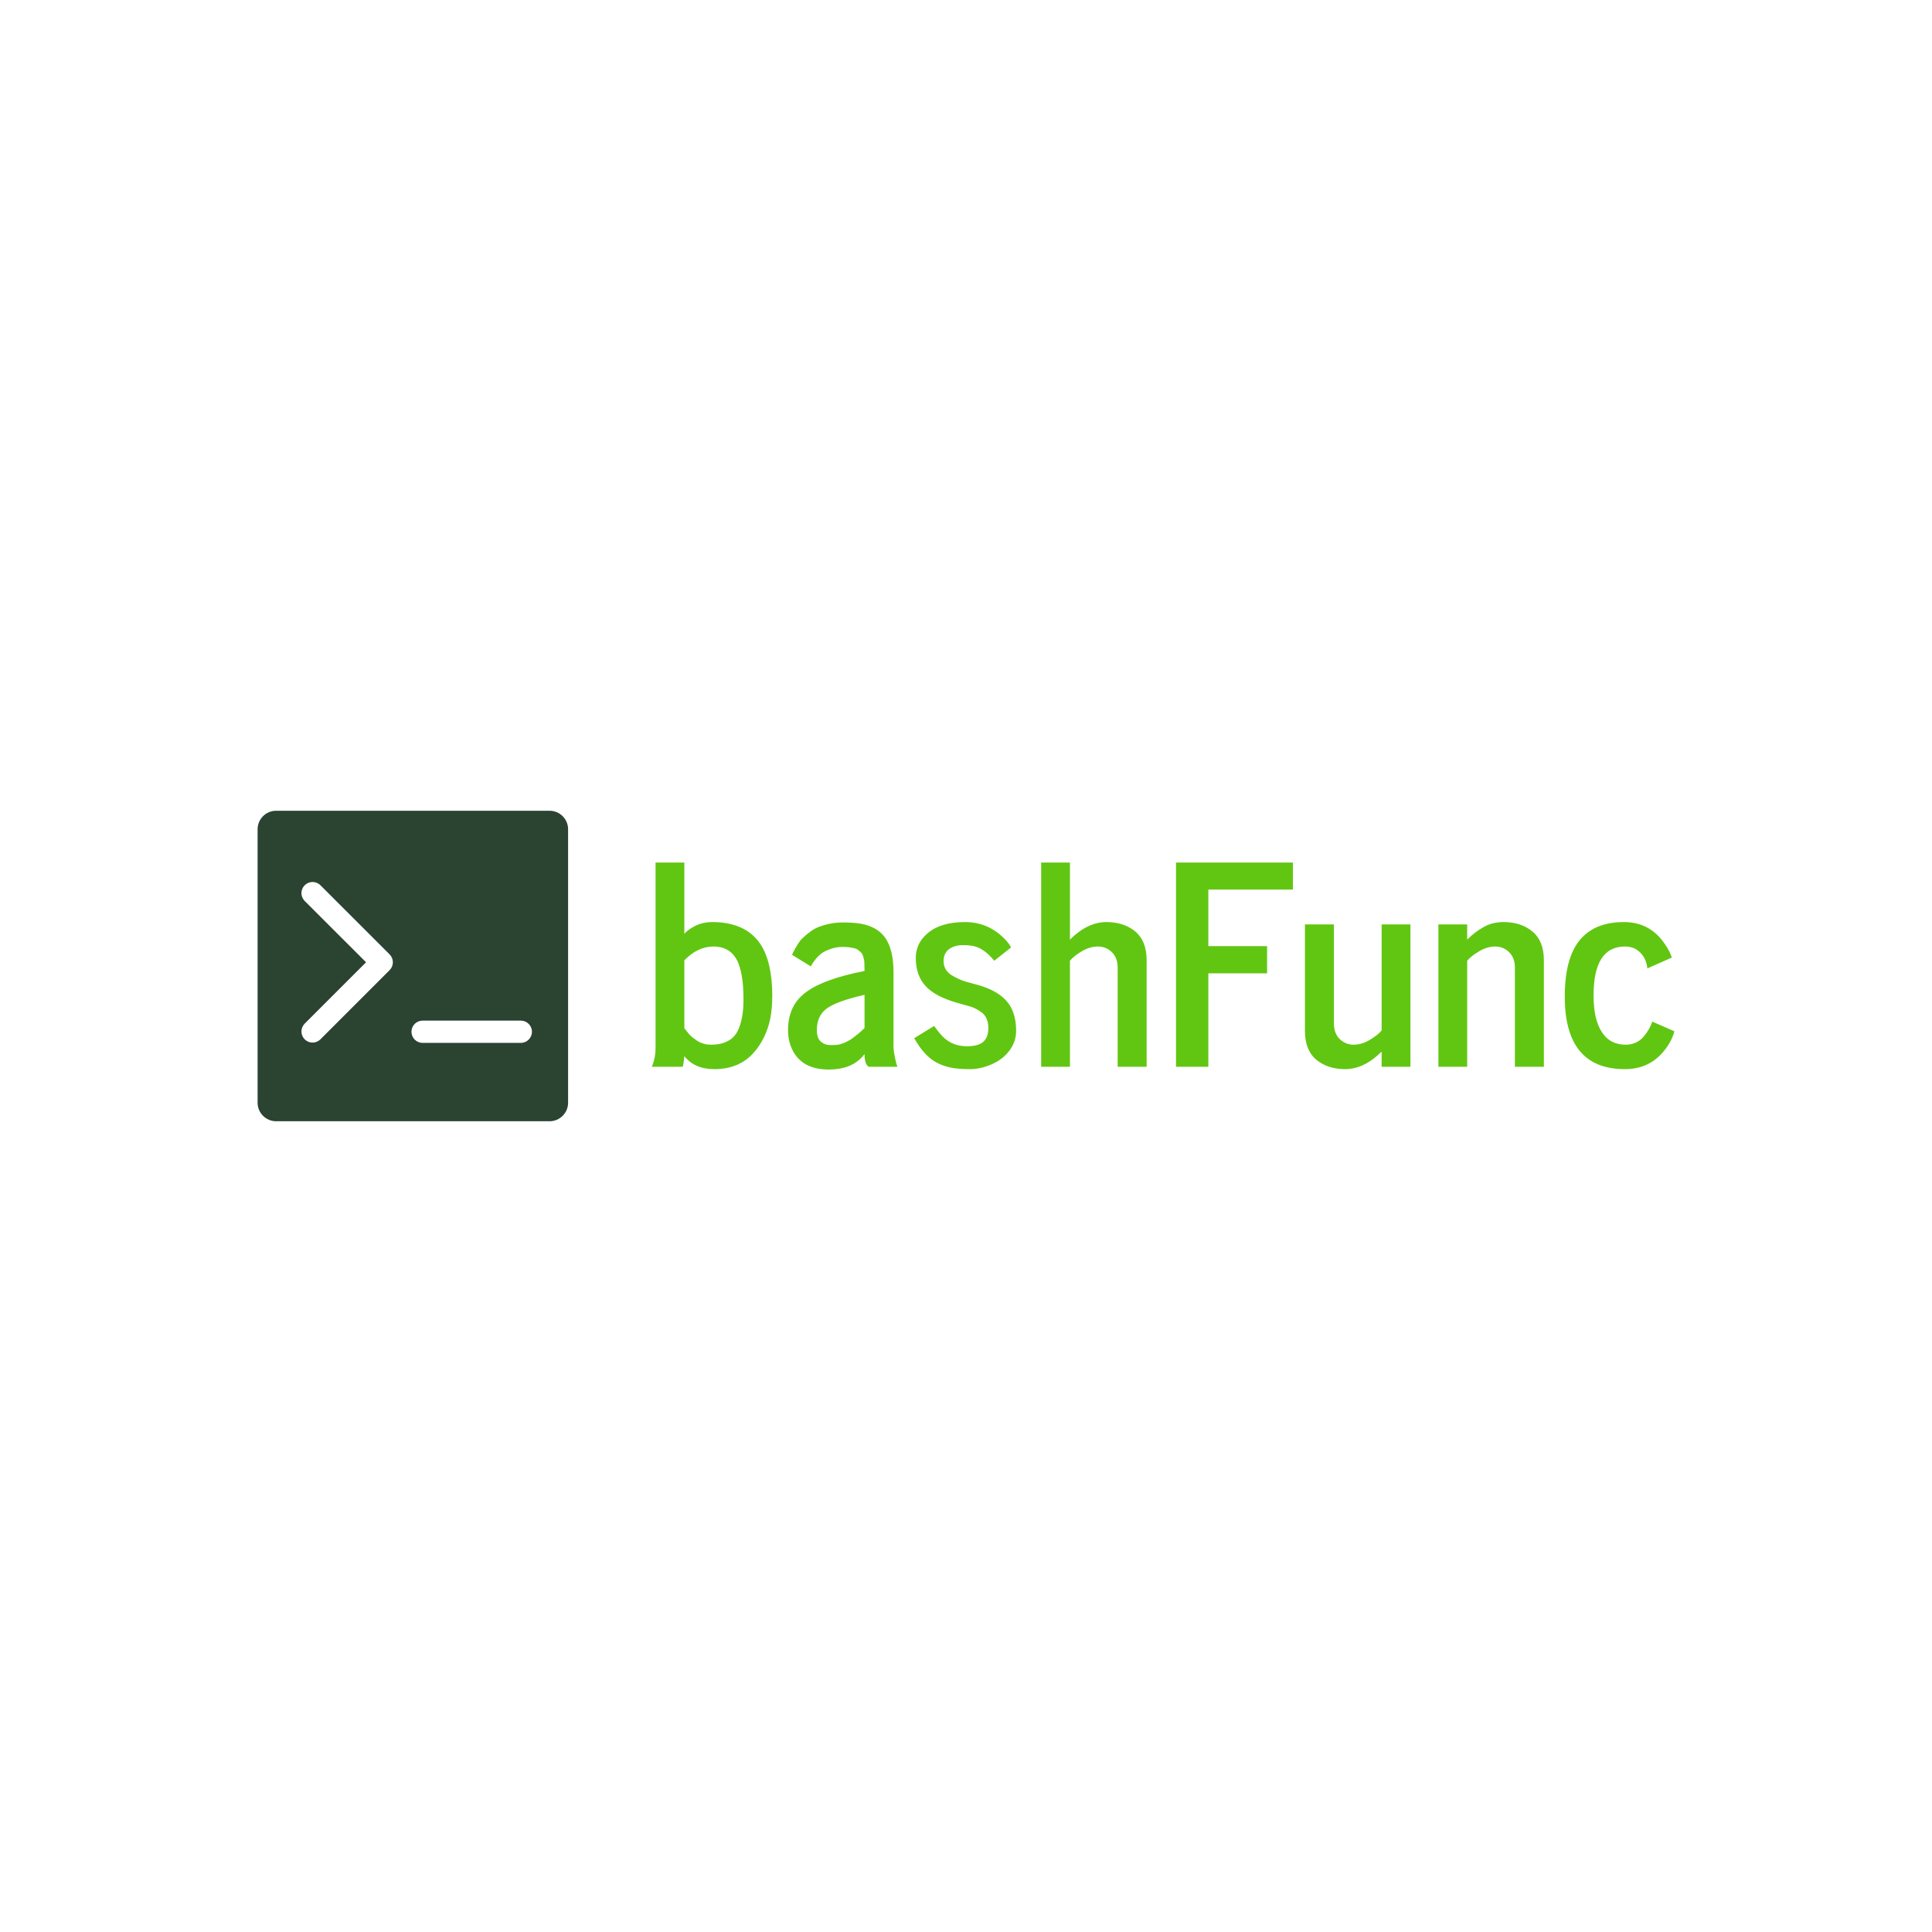
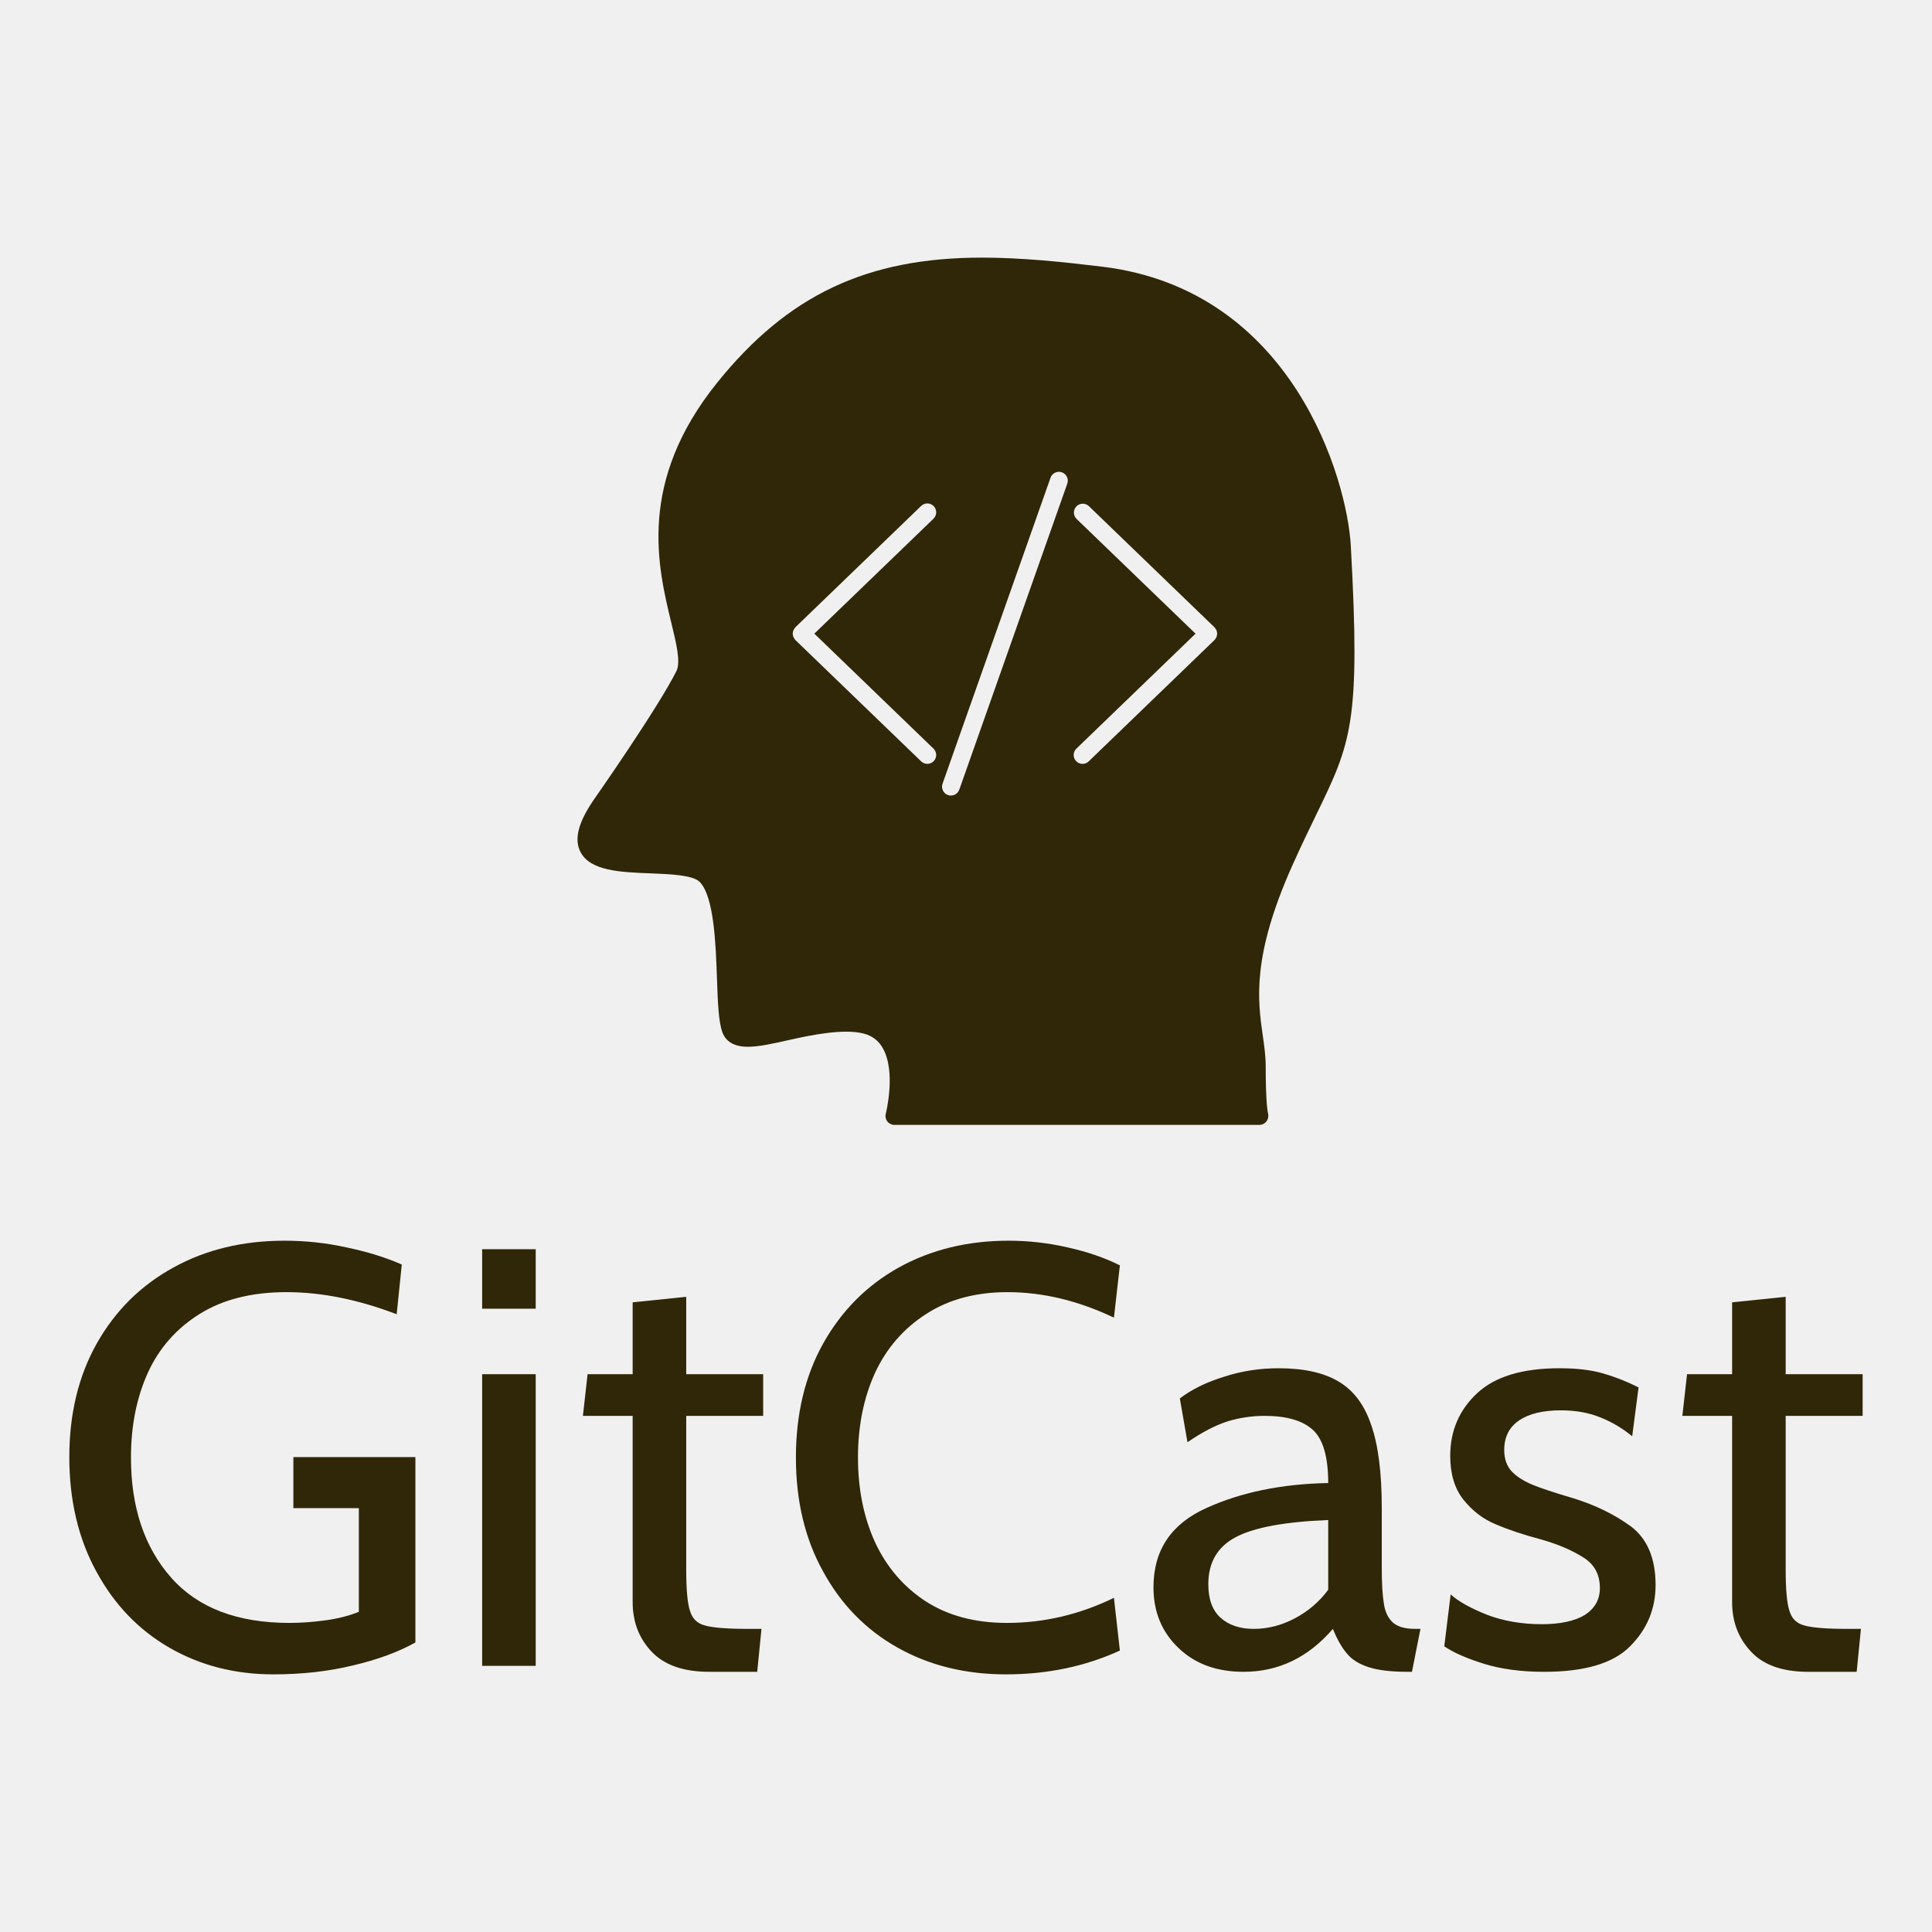
- <svg xmlns="http://www.w3.org/2000/svg" data-v-fde0c5aa="" viewBox="0 0 300 300" class="iconLeft">
+ <svg xmlns="http://www.w3.org/2000/svg" data-v-fde0c5aa="" viewBox="0 0 300 300" class="iconAbove">
  <defs data-v-fde0c5aa="" />
-   <rect data-v-fde0c5aa="" fill="#FFFFFF" x="0" y="0" width="300px" height="300px" class="logo-background-square" />
+   <rect data-v-fde0c5aa="" fill="transparent" x="0" y="0" width="300px" height="300px" class="logo-background-square" />
  <defs data-v-fde0c5aa="" />
-   <g data-v-fde0c5aa="" id="957e7e6d-5e81-447c-930d-2a2ac16e8f5a" fill="#61C611" transform="matrix(3.061175,0,0,3.061175,99.89816,111.7712)">
-     <path d="M3.56 11.50L3.56 11.50L3.56 11.50Q2.76 11.50 2.08 12.20L2.08 12.20L2.08 15.65L2.08 15.65Q2.09 15.65 2.18 15.77L2.18 15.77L2.18 15.77Q2.27 15.89 2.37 16.00L2.37 16.00L2.37 16.00Q2.47 16.10 2.63 16.21L2.63 16.21L2.63 16.21Q2.97 16.48 3.43 16.48L3.43 16.48L3.43 16.48Q3.88 16.48 4.17 16.35L4.17 16.35L4.17 16.35Q4.46 16.23 4.63 16.02L4.63 16.02L4.63 16.02Q4.80 15.82 4.90 15.50L4.90 15.50L4.90 15.50Q5.08 14.96 5.08 14.21L5.08 14.21L5.08 14.21Q5.08 13.45 4.99 12.97L4.99 12.97L4.99 12.97Q4.90 12.49 4.76 12.21L4.76 12.21L4.76 12.21Q4.62 11.94 4.41 11.77L4.41 11.77L4.41 11.77Q4.07 11.50 3.56 11.50ZM2.08 17.06L2.08 17.06L2.08 17.06Q2.03 17.60 1.98 17.60L1.98 17.60L0.43 17.60L0.43 17.60Q0.62 17.16 0.62 16.62L0.62 16.62L0.62 7.24L2.08 7.24L2.08 10.86L2.08 10.86Q2.21 10.68 2.60 10.47L2.60 10.47L2.60 10.47Q2.99 10.26 3.52 10.26L3.52 10.26L3.52 10.26Q4.05 10.26 4.50 10.38L4.50 10.38L4.50 10.38Q4.94 10.50 5.25 10.70L5.25 10.70L5.25 10.70Q5.56 10.90 5.80 11.19L5.80 11.19L5.80 11.19Q6.04 11.49 6.17 11.81L6.17 11.81L6.17 11.81Q6.31 12.13 6.40 12.54L6.40 12.54L6.40 12.54Q6.54 13.23 6.54 13.94L6.54 13.94L6.54 13.94Q6.54 14.65 6.44 15.15L6.44 15.15L6.44 15.15Q6.34 15.65 6.11 16.12L6.11 16.12L6.11 16.12Q5.88 16.59 5.54 16.95L5.54 16.95L5.54 16.95Q4.81 17.72 3.60 17.72L3.60 17.72L3.60 17.72Q2.60 17.72 2.08 17.06ZM8.80 15.74L8.80 15.74L8.80 15.74Q8.80 16.14 9.00 16.32L9.00 16.32L9.00 16.32Q9.20 16.50 9.50 16.50L9.50 16.50L9.50 16.50Q9.79 16.50 9.94 16.47L9.94 16.47L9.94 16.47Q10.08 16.43 10.23 16.37L10.23 16.37L10.48 16.24L10.48 16.24Q10.59 16.17 10.73 16.06L10.73 16.06L10.92 15.91L10.92 15.91Q10.98 15.86 11.10 15.75L11.10 15.75L11.22 15.63L11.22 13.95L11.22 13.95Q9.69 14.30 9.22 14.71L9.22 14.71L9.22 14.71Q8.80 15.08 8.80 15.74ZM12.89 17.60L11.43 17.60L11.43 17.60Q11.22 17.47 11.22 16.96L11.22 16.96L11.09 17.11L11.09 17.11Q10.51 17.74 9.41 17.74L9.41 17.74L9.41 17.74Q8.09 17.74 7.59 16.80L7.59 16.80L7.59 16.80Q7.34 16.34 7.34 15.73L7.34 15.73L7.34 15.73Q7.34 15.12 7.56 14.65L7.56 14.65L7.56 14.65Q7.77 14.17 8.26 13.81L8.26 13.81L8.26 13.81Q9.14 13.15 11.22 12.74L11.22 12.74L11.22 12.74Q11.22 12.25 11.19 12.14L11.19 12.14L11.19 12.14Q11.16 12.03 11.13 11.94L11.13 11.94L11.13 11.94Q11.09 11.84 11.03 11.79L11.03 11.79L11.03 11.79Q10.98 11.74 10.90 11.68L10.90 11.68L10.90 11.68Q10.81 11.61 10.71 11.59L10.71 11.59L10.71 11.59Q10.44 11.52 10.11 11.52L10.11 11.52L10.11 11.52Q9.79 11.52 9.51 11.62L9.51 11.62L9.51 11.62Q9.22 11.72 9.05 11.84L9.05 11.84L9.05 11.84Q8.89 11.96 8.75 12.13L8.75 12.13L8.75 12.13Q8.57 12.35 8.50 12.51L8.50 12.51L7.54 11.92L7.54 11.92Q7.84 11.30 8.06 11.09L8.06 11.09L8.06 11.09Q8.28 10.88 8.49 10.73L8.49 10.73L8.49 10.73Q8.70 10.58 8.94 10.49L8.94 10.49L8.94 10.49Q9.52 10.28 10.11 10.28L10.11 10.28L10.11 10.28Q10.71 10.28 11.06 10.35L11.06 10.35L11.06 10.35Q11.41 10.41 11.73 10.58L11.73 10.58L11.73 10.58Q12.04 10.75 12.25 11.03L12.25 11.03L12.25 11.03Q12.69 11.63 12.69 12.80L12.69 12.80L12.69 16.58L12.69 16.58Q12.69 16.77 12.76 17.12L12.76 17.12L12.76 17.12Q12.83 17.47 12.89 17.60L12.89 17.60ZM13.74 16.15L13.74 16.15L14.75 15.53L14.75 15.53Q14.99 15.87 15.20 16.08L15.20 16.08L15.20 16.08Q15.68 16.56 16.42 16.56L16.42 16.56L16.42 16.56Q17.01 16.56 17.27 16.31L17.27 16.31L17.27 16.31Q17.50 16.08 17.50 15.63L17.50 15.63L17.50 15.63Q17.50 15.11 17.17 14.85L17.17 14.85L17.17 14.85Q16.86 14.62 16.57 14.54L16.57 14.54L15.93 14.36L15.93 14.36Q14.81 14.04 14.32 13.51L14.32 13.51L14.32 13.51Q13.82 12.97 13.82 12.08L13.82 12.08L13.82 12.08Q13.82 11.32 14.44 10.81L14.44 10.81L14.44 10.81Q15.10 10.26 16.32 10.26L16.32 10.26L16.32 10.26Q17.42 10.26 18.22 11.01L18.22 11.01L18.22 11.01Q18.56 11.33 18.65 11.55L18.65 11.55L17.80 12.22L17.80 12.22Q17.32 11.64 16.84 11.50L16.84 11.50L16.84 11.50Q16.60 11.43 16.20 11.43L16.20 11.43L16.20 11.43Q15.80 11.43 15.51 11.63L15.51 11.63L15.51 11.63Q15.23 11.84 15.23 12.24L15.23 12.24L15.23 12.24Q15.23 12.69 15.63 12.95L15.63 12.95L15.63 12.95Q15.99 13.17 16.35 13.28L16.35 13.28L16.97 13.45L16.97 13.45Q18.42 13.86 18.76 14.84L18.76 14.84L18.76 14.84Q18.91 15.24 18.91 15.78L18.91 15.78L18.91 15.78Q18.91 16.32 18.57 16.78L18.57 16.78L18.57 16.78Q18.23 17.23 17.68 17.47L17.68 17.47L17.68 17.47Q17.12 17.72 16.56 17.72L16.56 17.72L16.56 17.72Q16.00 17.72 15.63 17.65L15.63 17.65L15.63 17.65Q15.26 17.58 14.92 17.41L14.92 17.41L14.92 17.41Q14.26 17.08 13.74 16.15ZM25.53 12.19L25.53 12.19L25.53 17.60L24.06 17.60L24.06 12.57L24.06 12.57Q24.06 12.08 23.77 11.79L23.77 11.79L23.77 11.79Q23.47 11.50 23.06 11.50L23.06 11.50L23.06 11.50Q22.65 11.50 22.24 11.74L22.24 11.74L22.24 11.74Q21.84 11.98 21.64 12.22L21.64 12.22L21.64 17.60L20.18 17.60L20.18 7.24L21.64 7.24L21.64 11.15L21.64 11.15Q22.53 10.26 23.49 10.26L23.49 10.26L23.49 10.26Q24.35 10.26 24.92 10.71L24.92 10.71L24.92 10.71Q25.53 11.20 25.53 12.19ZM28.66 17.60L27.02 17.60L27.02 7.24L32.95 7.24L32.95 8.61L28.66 8.61L28.66 11.48L31.64 11.48L31.64 12.86L28.66 12.86L28.66 17.60ZM33.56 15.79L33.56 15.79L33.56 10.38L35.03 10.38L35.03 15.41L35.03 15.41Q35.03 15.90 35.32 16.19L35.32 16.19L35.32 16.19Q35.62 16.48 36.03 16.48L36.03 16.48L36.03 16.48Q36.44 16.48 36.84 16.24L36.84 16.24L36.84 16.24Q37.25 16.00 37.45 15.76L37.45 15.76L37.45 10.38L38.91 10.38L38.91 17.60L37.45 17.60L37.45 16.83L37.45 16.83Q36.56 17.72 35.60 17.72L35.60 17.72L35.60 17.72Q34.74 17.72 34.17 17.27L34.17 17.27L34.17 17.27Q33.56 16.78 33.56 15.79ZM45.68 12.19L45.68 12.19L45.68 17.60L44.21 17.60L44.21 12.57L44.21 12.57Q44.21 12.08 43.92 11.79L43.92 11.79L43.92 11.79Q43.62 11.50 43.21 11.50L43.21 11.50L43.21 11.50Q42.80 11.50 42.40 11.74L42.40 11.74L42.40 11.74Q41.99 11.98 41.79 12.22L41.79 12.22L41.79 17.60L40.33 17.60L40.33 10.38L41.79 10.38L41.79 11.15L41.79 11.15Q42.19 10.75 42.63 10.51L42.63 10.51L42.63 10.51Q43.06 10.26 43.64 10.26L43.64 10.26L43.64 10.26Q44.53 10.26 45.10 10.74L45.10 10.74L45.10 10.74Q45.68 11.22 45.68 12.19ZM46.74 14.04L46.74 14.04L46.74 14.04Q46.74 11.89 47.67 10.99L47.67 10.99L47.67 10.99Q48.41 10.26 49.74 10.26L49.74 10.26L49.74 10.26Q51.07 10.26 51.82 11.38L51.82 11.38L51.82 11.38Q52.07 11.74 52.17 12.06L52.17 12.06L50.93 12.61L50.93 12.61Q50.87 12.04 50.47 11.72L50.47 11.72L50.47 11.72Q50.20 11.50 49.79 11.50L49.79 11.50L49.79 11.50Q48.20 11.50 48.20 13.98L48.20 13.98L48.20 13.98Q48.20 15.20 48.62 15.84L48.62 15.84L48.62 15.84Q49.03 16.48 49.83 16.48L49.83 16.48L49.83 16.48Q50.39 16.48 50.74 16.07L50.74 16.07L50.74 16.07Q51.04 15.72 51.18 15.31L51.18 15.31L52.30 15.80L52.30 15.80Q52.14 16.41 51.63 16.96L51.63 16.96L51.63 16.96Q50.91 17.72 49.79 17.72L49.79 17.72L49.79 17.72Q46.74 17.72 46.74 14.04Z" />
+   <g data-v-fde0c5aa="" id="9fe861dd-f80c-4af8-b4a2-7cd83be162ce" fill="#2f2707" transform="matrix(6.601813,0,0,6.601813,7.132644,169.483)">
+     <path d="M5.35 13.71L5.35 13.71Q3.99 13.71 2.90 13.08L2.90 13.08L2.90 13.08Q1.81 12.45 1.18 11.28L1.18 11.28L1.18 11.28Q0.55 10.12 0.55 8.60L0.55 8.60L0.55 8.60Q0.55 7.07 1.20 5.92L1.20 5.92L1.20 5.92Q1.85 4.77 3.00 4.14L3.00 4.14L3.00 4.14Q4.14 3.51 5.61 3.51L5.61 3.51L5.61 3.51Q6.36 3.51 7.08 3.67L7.08 3.67L7.08 3.67Q7.80 3.82 8.37 4.07L8.37 4.07L8.25 5.24L8.25 5.24Q6.89 4.72 5.66 4.72L5.66 4.72L5.66 4.72Q4.44 4.72 3.62 5.23L3.62 5.23L3.62 5.23Q2.80 5.74 2.40 6.61L2.40 6.61L2.40 6.61Q2.00 7.49 2.00 8.61L2.00 8.61L2.00 8.61Q2.00 10.37 2.95 11.44L2.95 11.44L2.95 11.44Q3.89 12.50 5.73 12.50L5.73 12.50L5.73 12.50Q6.12 12.50 6.57 12.44L6.57 12.44L6.57 12.44Q7.01 12.38 7.36 12.24L7.36 12.24L7.36 9.80L5.82 9.80L5.82 8.60L8.69 8.60L8.69 12.96L8.69 12.96Q8.08 13.30 7.22 13.50L7.22 13.50L7.22 13.50Q6.36 13.71 5.35 13.71L5.35 13.71ZM10.26 5.11L10.26 3.71L11.52 3.71L11.52 5.11L10.26 5.11ZM10.26 13.51L10.26 6.65L11.52 6.65L11.52 13.51L10.26 13.51ZM15.60 13.65L15.60 13.65Q14.69 13.65 14.24 13.17L14.24 13.17L14.24 13.17Q13.80 12.70 13.80 12.01L13.80 12.01L13.80 7.63L12.63 7.63L12.74 6.65L13.80 6.65L13.80 4.96L15.06 4.83L15.06 6.65L16.87 6.65L16.87 7.63L15.06 7.63L15.06 11.24L15.06 11.24Q15.06 11.96 15.15 12.22L15.15 12.22L15.15 12.22Q15.23 12.49 15.50 12.56L15.50 12.56L15.50 12.56Q15.78 12.64 16.51 12.64L16.51 12.64L16.83 12.64L16.73 13.65L15.60 13.65ZM22.58 13.71L22.58 13.71Q21.15 13.71 20.03 13.08L20.03 13.08L20.03 13.08Q18.91 12.45 18.28 11.29L18.28 11.29L18.28 11.29Q17.64 10.14 17.64 8.61L17.64 8.61L17.64 8.61Q17.64 7.08 18.28 5.93L18.28 5.93L18.28 5.93Q18.93 4.77 20.06 4.14L20.06 4.14L20.06 4.14Q21.20 3.51 22.64 3.51L22.64 3.51L22.64 3.51Q23.35 3.51 24.04 3.67L24.04 3.67L24.04 3.67Q24.72 3.82 25.26 4.09L25.26 4.09L25.12 5.32L25.12 5.32Q23.86 4.72 22.62 4.72L22.62 4.72L22.62 4.72Q21.50 4.72 20.71 5.23L20.71 5.23L20.71 5.23Q19.91 5.74 19.50 6.62L19.50 6.62L19.50 6.62Q19.10 7.50 19.10 8.61L19.10 8.61L19.10 8.61Q19.10 9.72 19.50 10.60L19.50 10.60L19.50 10.60Q19.91 11.48 20.69 11.99L20.69 11.99L20.69 11.99Q21.48 12.50 22.60 12.50L22.60 12.50L22.60 12.50Q23.91 12.50 25.12 11.91L25.12 11.91L25.26 13.15L25.26 13.15Q24.04 13.71 22.58 13.71L22.58 13.71ZM28.17 13.65L28.17 13.65Q27.22 13.65 26.64 13.09L26.64 13.09L26.64 13.09Q26.05 12.53 26.05 11.66L26.05 11.66L26.05 11.66Q26.05 10.36 27.29 9.80L27.29 9.80L27.29 9.80Q28.52 9.24 30.16 9.21L30.16 9.21L30.16 9.21Q30.16 8.29 29.80 7.96L29.80 7.96L29.80 7.96Q29.44 7.63 28.66 7.63L28.66 7.63L28.66 7.63Q28.22 7.63 27.79 7.76L27.79 7.76L27.79 7.76Q27.36 7.90 26.85 8.25L26.85 8.25L26.67 7.22L26.67 7.22Q27.09 6.90 27.71 6.71L27.71 6.71L27.71 6.71Q28.32 6.51 28.99 6.51L28.99 6.51L28.99 6.51Q29.88 6.51 30.40 6.82L30.40 6.82L30.40 6.82Q30.93 7.13 31.17 7.84L31.17 7.84L31.17 7.84Q31.42 8.55 31.42 9.80L31.42 9.80L31.42 11.20L31.42 11.20Q31.42 11.76 31.47 12.05L31.47 12.05L31.47 12.05Q31.51 12.33 31.68 12.49L31.68 12.49L31.68 12.49Q31.85 12.64 32.20 12.64L32.20 12.64L32.33 12.64L32.13 13.65L32.03 13.65L32.03 13.65Q31.44 13.65 31.11 13.54L31.11 13.54L31.11 13.54Q30.77 13.43 30.60 13.22L30.60 13.22L30.60 13.22Q30.42 13.01 30.27 12.64L30.27 12.64L30.27 12.64Q29.40 13.65 28.17 13.65L28.17 13.65ZM28.41 12.64L28.41 12.64Q28.91 12.64 29.38 12.39L29.38 12.39L29.38 12.39Q29.85 12.14 30.16 11.72L30.16 11.72L30.16 10.08L30.16 10.08Q28.64 10.14 27.99 10.48L27.99 10.48L27.99 10.48Q27.34 10.82 27.34 11.59L27.34 11.59L27.34 11.59Q27.34 12.12 27.63 12.38L27.63 12.38L27.63 12.38Q27.92 12.64 28.41 12.64L28.41 12.64ZM35.24 13.65L35.24 13.65Q34.43 13.65 33.82 13.46L33.82 13.46L33.82 13.46Q33.21 13.27 32.89 13.05L32.89 13.05L33.04 11.83L33.04 11.83Q33.32 12.08 33.90 12.31L33.90 12.31L33.90 12.31Q34.48 12.53 35.18 12.53L35.18 12.53L35.18 12.53Q35.84 12.53 36.20 12.31L36.20 12.31L36.20 12.31Q36.55 12.08 36.55 11.68L36.55 11.68L36.55 11.68Q36.55 11.20 36.16 10.96L36.16 10.96L36.16 10.96Q35.77 10.71 35.18 10.54L35.18 10.54L35.18 10.54Q34.54 10.37 34.10 10.18L34.10 10.18L34.10 10.18Q33.66 10.00 33.34 9.60L33.34 9.60L33.34 9.60Q33.03 9.21 33.03 8.57L33.03 8.57L33.03 8.57Q33.03 7.69 33.66 7.10L33.66 7.10L33.66 7.10Q34.29 6.51 35.60 6.51L35.60 6.51L35.60 6.51Q36.20 6.51 36.62 6.63L36.62 6.63L36.62 6.63Q37.04 6.75 37.46 6.96L37.46 6.96L37.31 8.11L37.31 8.11Q36.97 7.83 36.57 7.67L36.57 7.67L36.57 7.67Q36.16 7.50 35.63 7.50L35.63 7.50L35.63 7.50Q35.01 7.50 34.66 7.73L34.66 7.73L34.66 7.73Q34.30 7.97 34.30 8.43L34.30 8.43L34.30 8.43Q34.30 8.74 34.47 8.93L34.47 8.93L34.47 8.93Q34.64 9.11 34.94 9.24L34.94 9.24L34.94 9.24Q35.25 9.37 35.90 9.56L35.90 9.56L35.90 9.56Q36.69 9.80 37.28 10.23L37.28 10.23L37.28 10.23Q37.86 10.67 37.86 11.61L37.86 11.61L37.86 11.61Q37.86 12.45 37.26 13.05L37.26 13.05L37.26 13.05Q36.67 13.65 35.24 13.65L35.24 13.65ZM41.45 13.65L41.45 13.65Q40.54 13.65 40.10 13.17L40.10 13.17L40.10 13.17Q39.66 12.70 39.66 12.01L39.66 12.01L39.66 7.63L38.49 7.63L38.60 6.65L39.66 6.65L39.66 4.96L40.92 4.83L40.92 6.65L42.73 6.65L42.73 7.63L40.92 7.63L40.92 11.24L40.92 11.24Q40.92 11.96 41.01 12.22L41.01 12.22L41.01 12.22Q41.09 12.49 41.36 12.56L41.36 12.56L41.36 12.56Q41.64 12.64 42.36 12.64L42.36 12.64L42.69 12.64L42.59 13.65L41.45 13.65Z" />
  </g>
  <defs data-v-fde0c5aa="" />
-   <g data-v-fde0c5aa="" id="7cb6be28-ba0c-47f4-bcc1-24bf5fdb4ae5" stroke="none" fill="#2B4331" transform="matrix(0.5756837,0,0,0.5756837,35.10669,121.5351)">
-     <path d="M13.5 91.32h73.75a5 5 0 0 0 5-5V12.57a5 5 0 0 0-5-5H13.5a5 5 0 0 0-5 5v73.75a5 5 0 0 0 5 5zM53 64.18h26.5a3 3 0 0 1 0 6H53a3 3 0 0 1 0-6zM21.13 31.83a3 3 0 0 1 4.24-4.24l18.74 18.73a3 3 0 0 1 0 4.24L25.37 69.3a3 3 0 0 1-4.24-4.24l16.62-16.62z" />
+   <g data-v-fde0c5aa="" id="4a6fa972-8e22-44b4-a955-2c90c1d0c6e1" stroke="none" fill="#2f2707" transform="matrix(2.757091,0,0,2.757091,60.39993,17.72787)">
+     <path d="M54.169 24.292c-.205-3.657-3.219-14.394-14.004-15.703-2.185-.265-4.517-.51-6.767-.51-6.475 0-10.934 2.104-14.909 7.037-4.512 5.597-3.354 10.369-2.589 13.526.29 1.192.539 2.222.289 2.723-1.054 2.108-4.642 7.231-4.684 7.29-.853 1.263-1.083 2.182-.723 2.892.547 1.079 2.261 1.146 3.918 1.209 1.139.045 2.43.095 2.81.494.8.842.894 3.489.962 5.423.048 1.354.086 2.423.305 3.035.133.373.49.816 1.437.816.627 0 1.401-.175 2.297-.377 1.395-.314 3.11-.644 4.203-.372.479.12.832.379 1.078.792.793 1.335.193 3.707.188 3.73a.5.5 0 0 0 .484.626H49.03a.503.503 0 0 0 .395-.206.517.517 0 0 0 .082-.444c-.005-.02-.13-.497-.13-2.648 0-.576-.08-1.139-.165-1.733-.281-1.98-.632-4.444 1.667-9.582.509-1.136.956-2.056 1.345-2.857 1.971-4.061 2.501-5.152 1.945-15.161zm-23.502 11.44a.498.498 0 1 1-.694.718l-7.084-6.833-.005-.008c-.002-.002-.005-.002-.007-.005-.022-.023-.033-.052-.049-.078-.018-.027-.041-.052-.053-.082-.013-.031-.014-.063-.021-.095-.006-.031-.016-.061-.016-.092s.01-.061.016-.092c.006-.032.008-.064.021-.095.012-.03.035-.055.053-.083.017-.025.027-.054.049-.077l.007-.005.005-.008 7.084-6.833a.5.5 0 0 1 .694.72l-6.711 6.473 6.711 6.475zm7.536-14.923l-6.082 17.232a.5.5 0 0 1-.944-.332l6.082-17.233a.5.5 0 1 1 .944.333zm8.426 8.535c-.006.035-.009.069-.021.103-.011.025-.03.045-.045.069-.018.03-.031.063-.057.09-.003.003-.007.003-.01.006l-.004.006-7.084 6.833a.497.497 0 0 1-.706-.012.497.497 0 0 1 .013-.706l6.711-6.474-6.711-6.473a.5.5 0 0 1 .693-.72l7.084 6.833.005.007.008.005c.021.022.032.051.049.076.019.028.041.053.054.083.012.03.014.062.02.093.007.032.017.063.017.095-.001.03-.011.057-.016.086z" />
  </g>
</svg>
